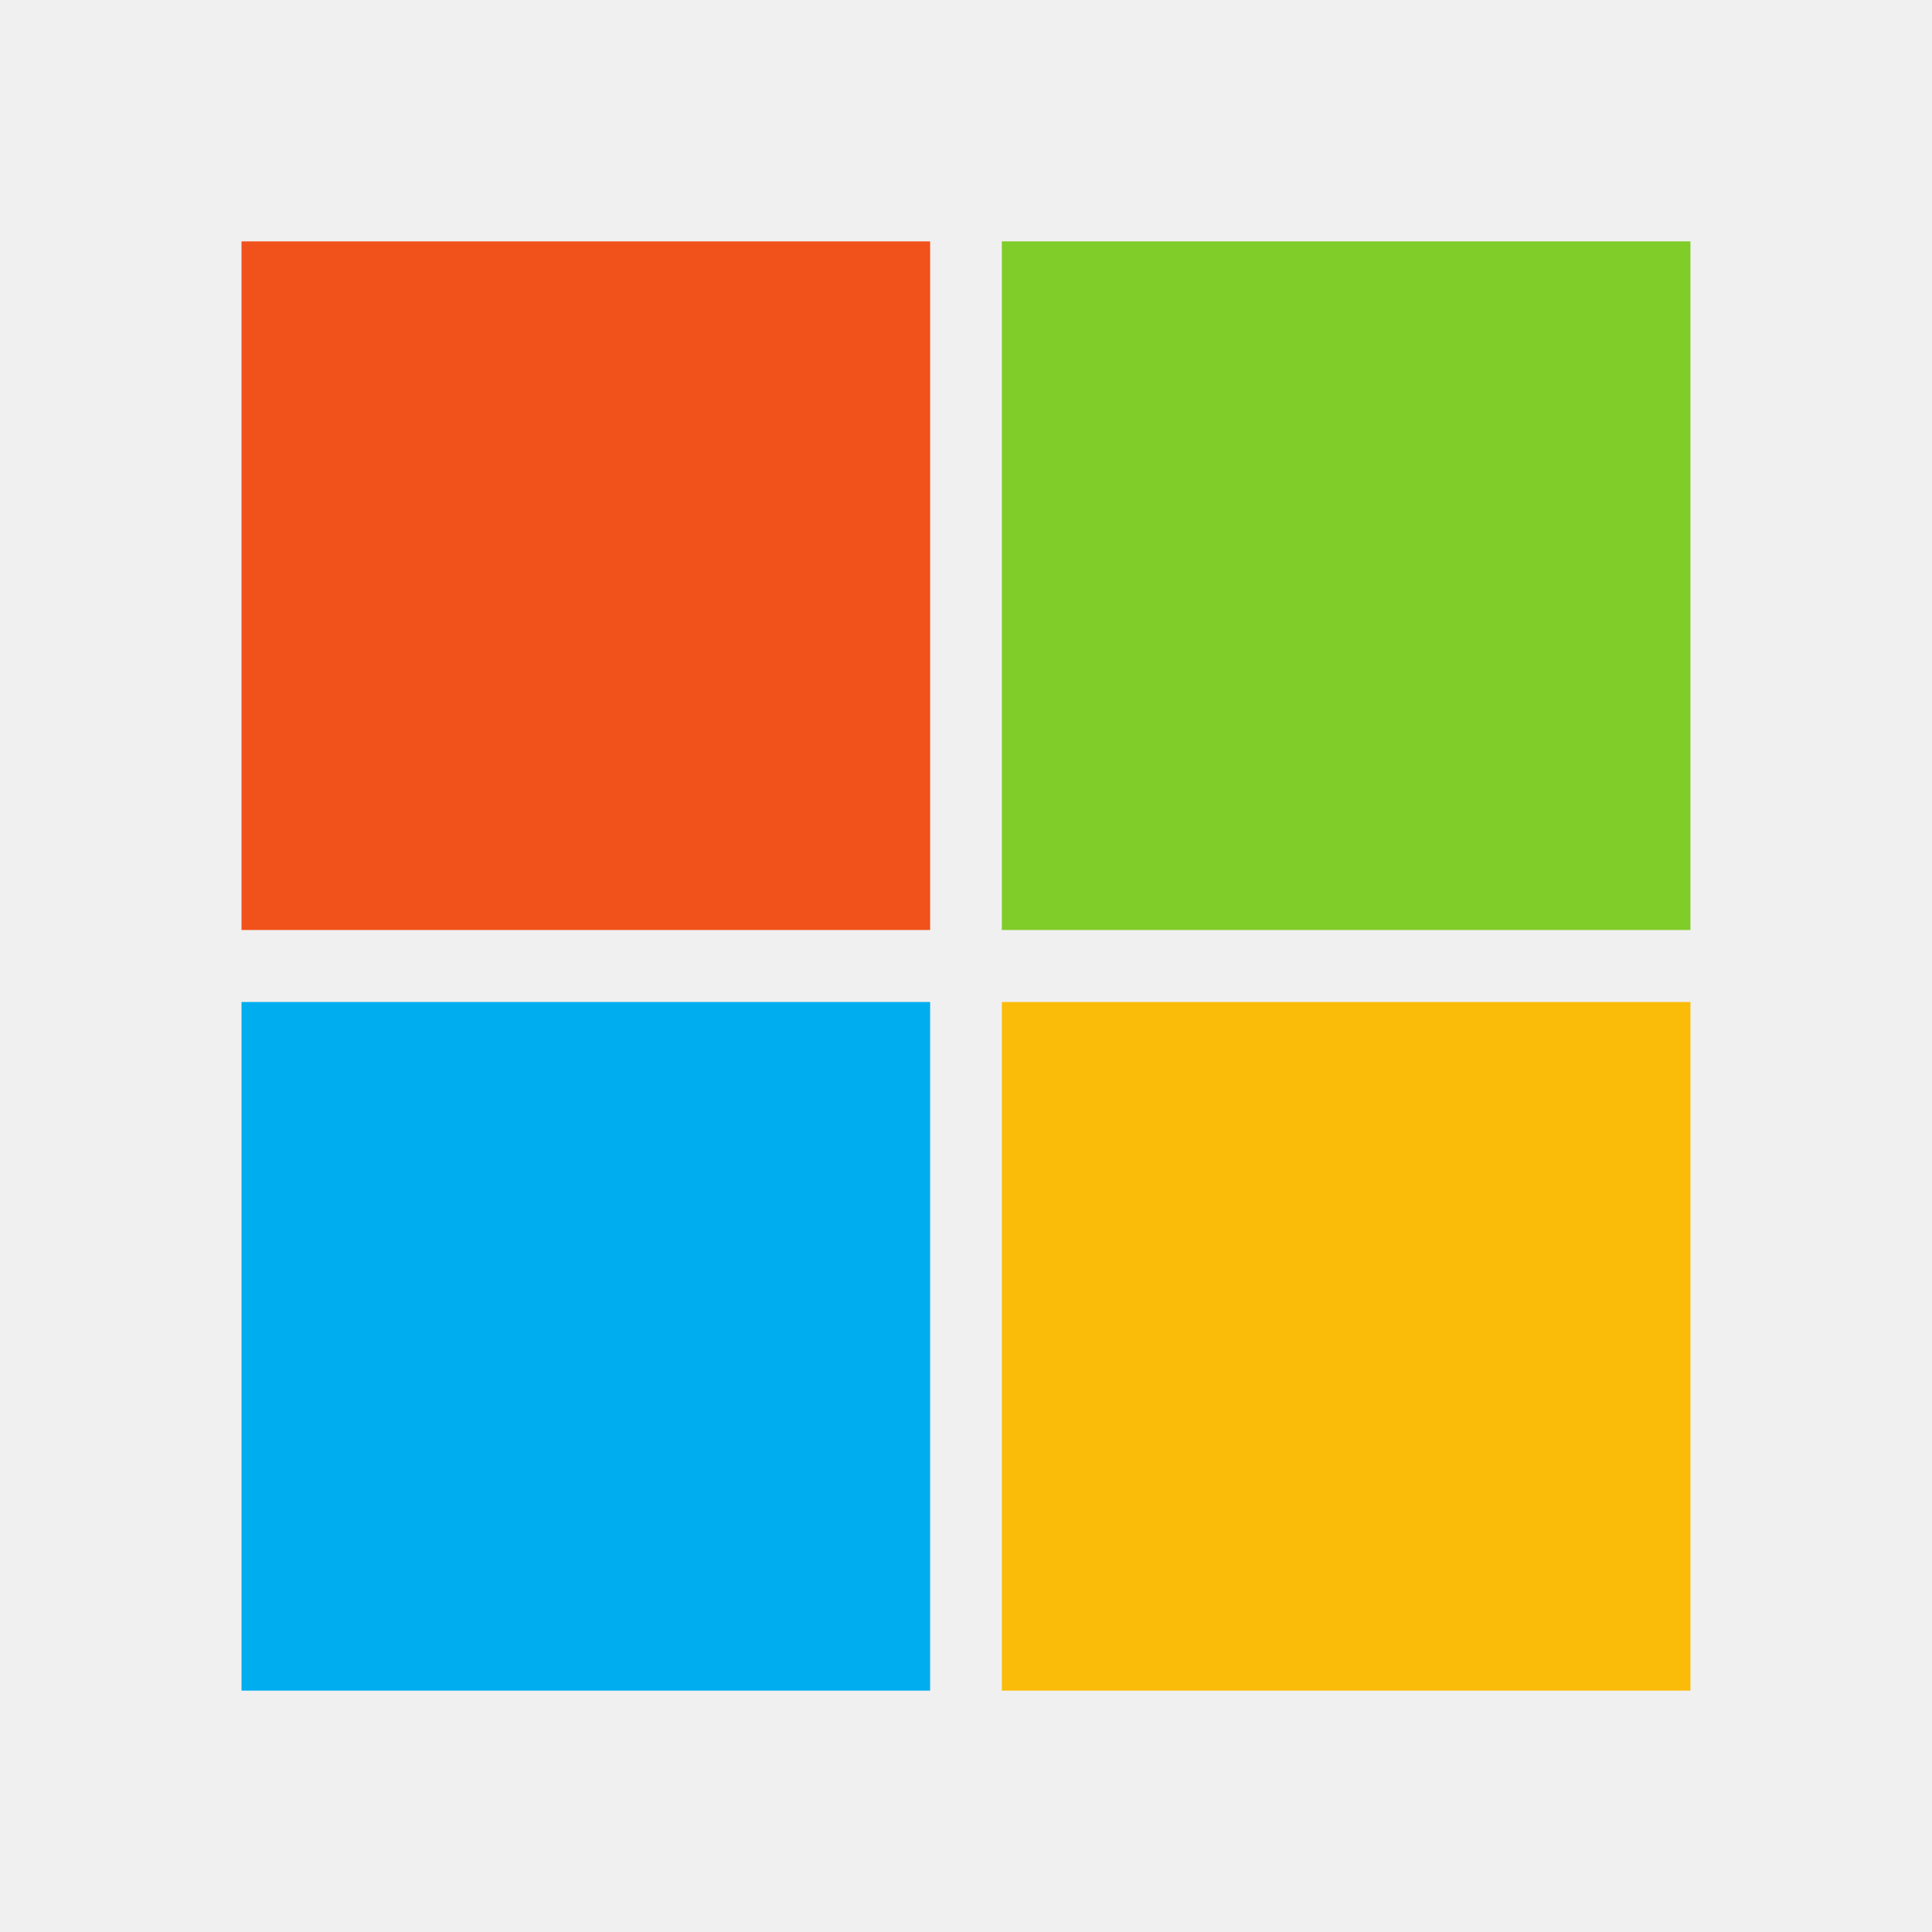
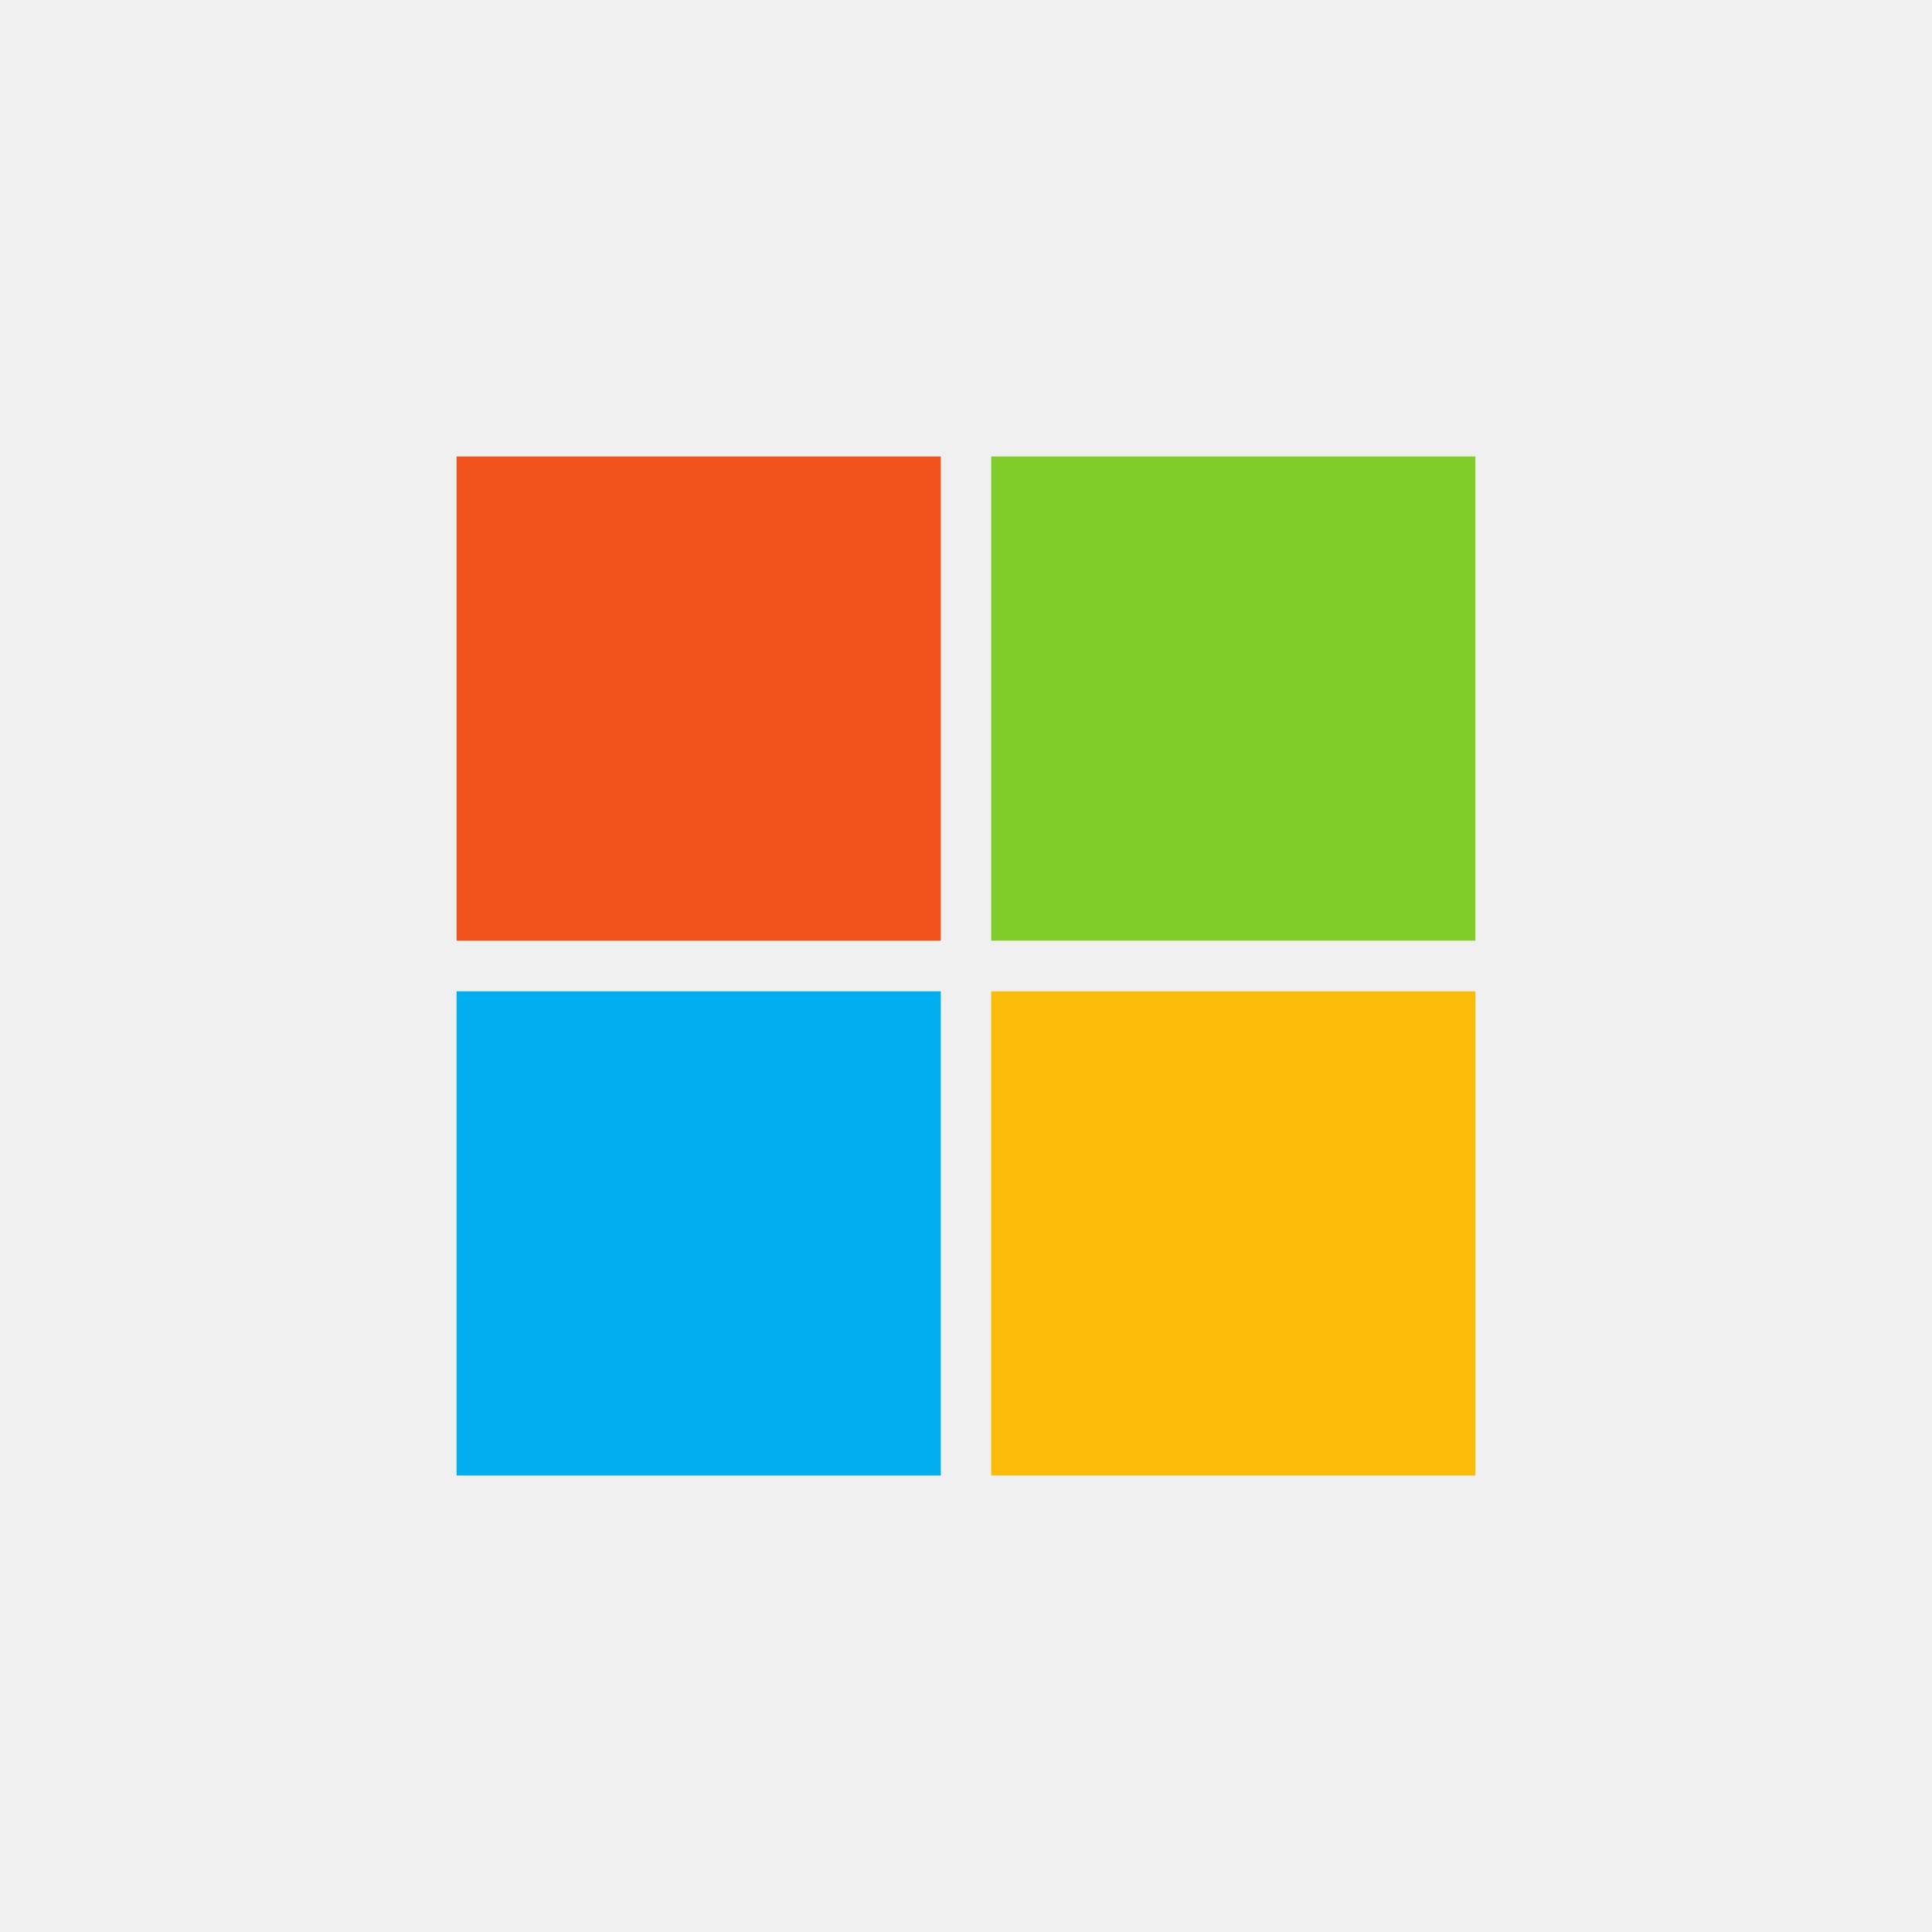
<svg xmlns="http://www.w3.org/2000/svg" width="128" height="128" viewBox="0 0 128 128" fill="none">
-   <g clip-path="url(#clip0_68_5923)">
-     <path d="M61.623 61.615H16V15.992H61.623V61.615Z" fill="#F1511B" />
-     <path d="M112 61.615H66.374V15.992H111.996V61.615H112Z" fill="#80CC28" />
-     <path d="M61.623 112.008H16V66.385H61.623V112.008Z" fill="#00ADEF" />
-     <path d="M112 112.008H66.374V66.385H111.996V112.008H112Z" fill="#FBBC09" />
+   <g data-logo-scale="90" transform="translate(19 19) scale(0.703125) translate(0 0)">
+     <g clip-path="url(#clip0_68_5923)">
+       <path d="M61.623 61.615H16V15.992H61.623V61.615Z" fill="#F1511B" />
+       <path d="M112 61.615H66.374V15.992H111.996V61.615H112Z" fill="#80CC28" />
+       <path d="M61.623 112.008H16V66.385H61.623V112.008Z" fill="#00ADEF" />
+       <path d="M112 112.008H66.374V66.385H111.996V112.008H112Z" fill="#FBBC09" />
+     </g>
+     <defs>
+       <clipPath id="clip0_68_5923">
+         <rect width="128" height="128" fill="white" />
+       </clipPath>
+     </defs>
  </g>
-   <defs>
-     <clipPath id="clip0_68_5923">
-       <rect width="128" height="128" fill="white" />
-     </clipPath>
-   </defs>
</svg>
